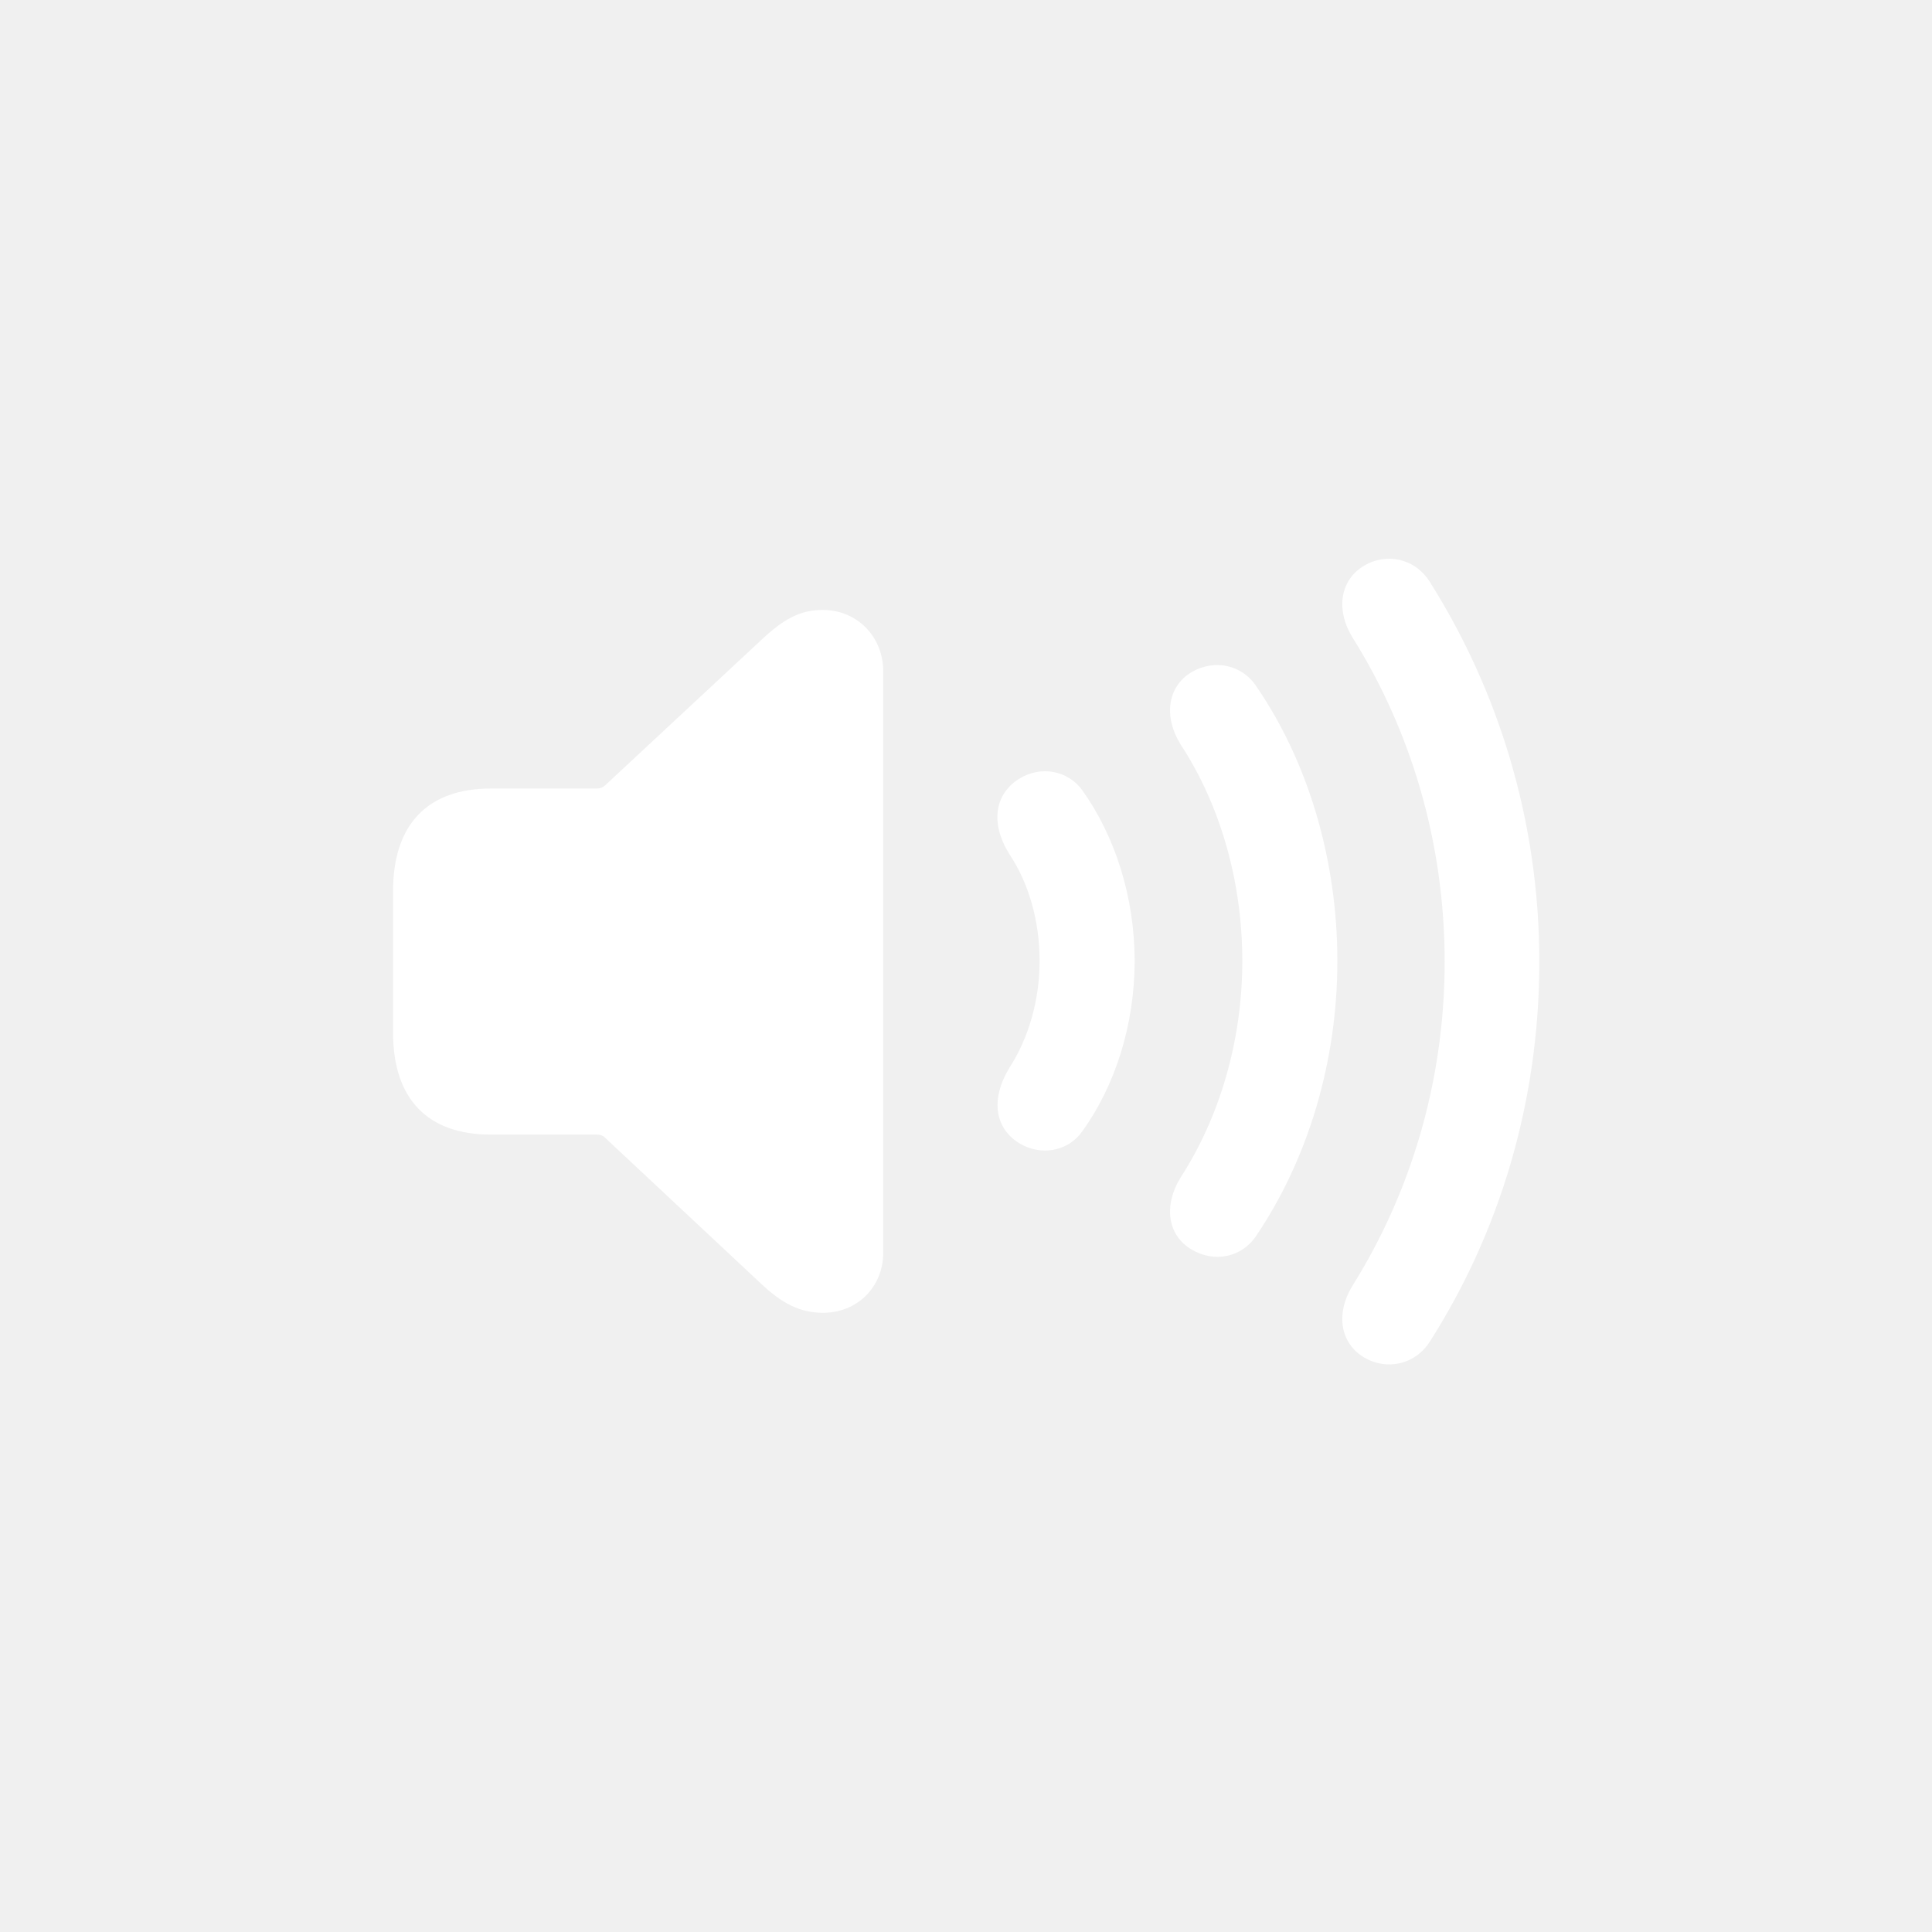
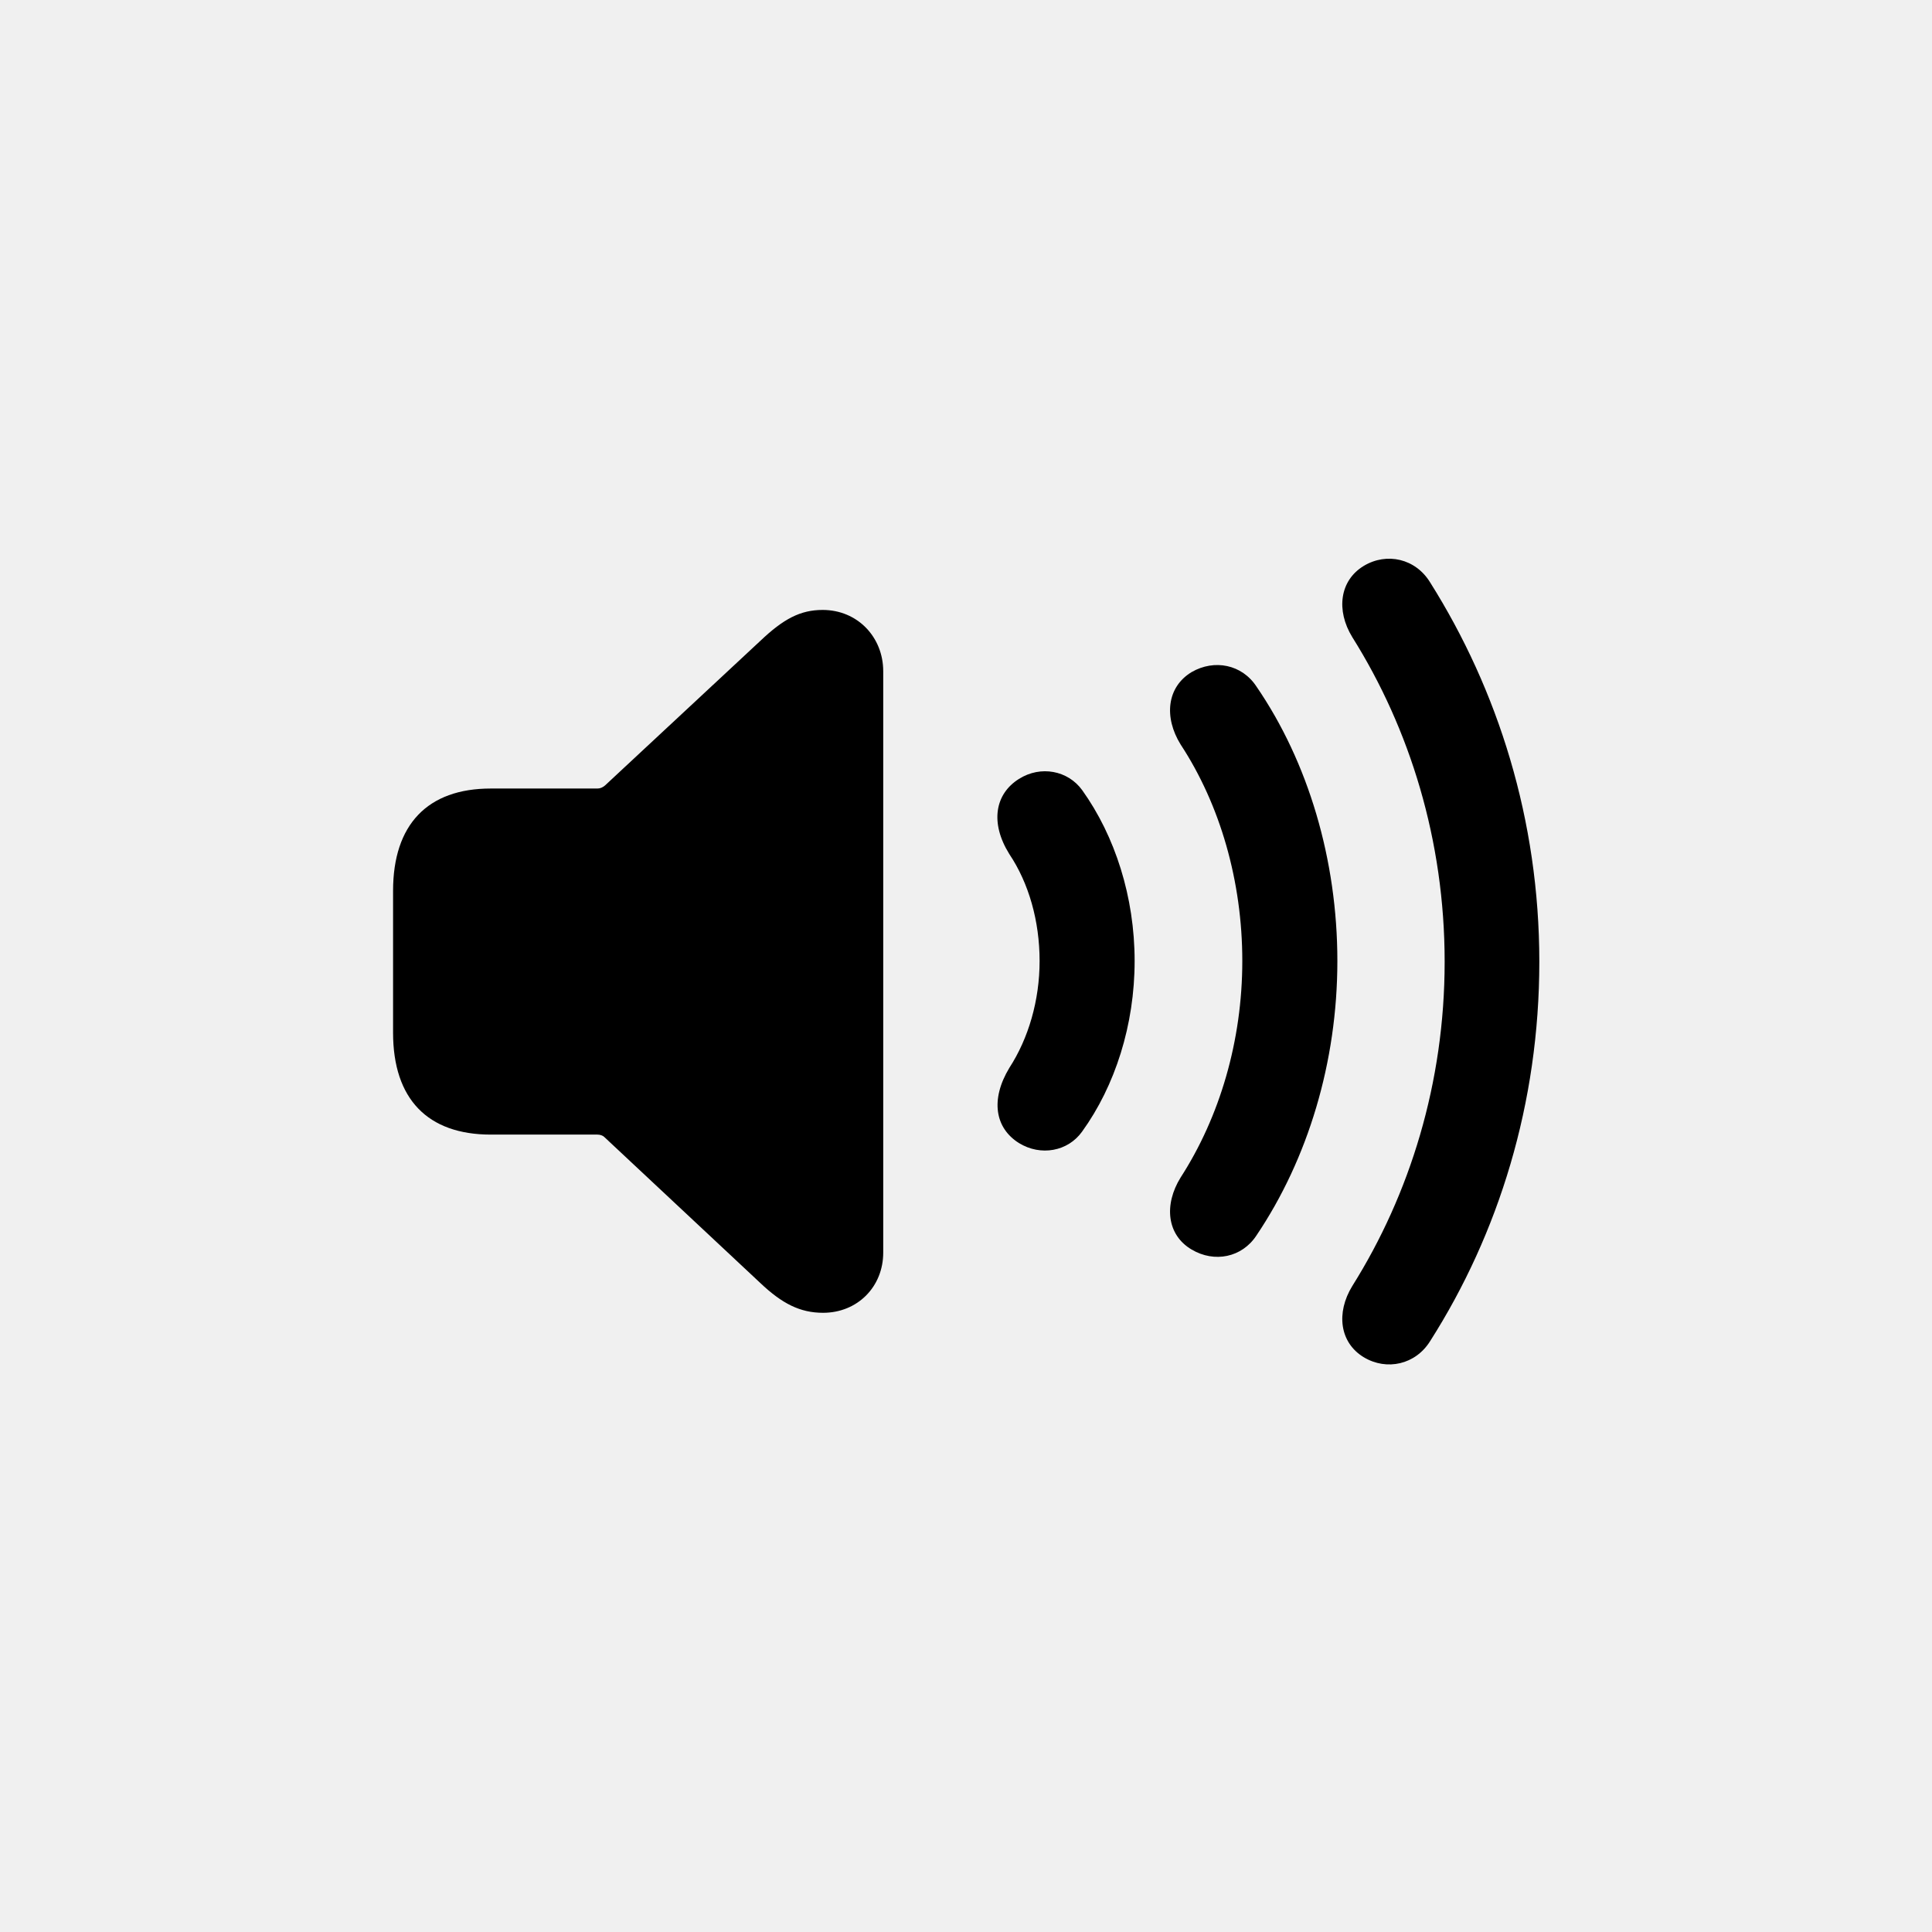
- <svg xmlns="http://www.w3.org/2000/svg" width="40" height="40" viewBox="0 0 64 64" fill="none">
-   <path d="M27.265 43.488C26.503 43.488 25.906 43.184 25.183 42.498L20.028 37.674C19.965 37.61 19.876 37.585 19.787 37.585H16.258C14.163 37.585 13.021 36.404 13.021 34.208V29.511C13.021 27.314 14.163 26.121 16.258 26.121H19.787C19.889 26.121 19.965 26.083 20.041 26.02L25.183 21.233C25.957 20.497 26.516 20.205 27.252 20.205C28.407 20.205 29.258 21.106 29.258 22.236V41.495C29.258 42.625 28.407 43.488 27.265 43.488Z" fill="white" class="speaker-bounce-1" />
-   <path d="M33.752 37.864C32.965 37.369 32.8 36.43 33.435 35.376C34.069 34.399 34.438 33.142 34.438 31.834C34.438 30.514 34.082 29.257 33.435 28.292C32.787 27.251 32.965 26.299 33.752 25.804C34.476 25.347 35.377 25.525 35.847 26.172C36.938 27.695 37.586 29.714 37.586 31.834C37.586 33.954 36.938 35.973 35.847 37.484C35.377 38.144 34.476 38.309 33.752 37.864Z" fill="white" class="speaker-bounce-2" />
-   <path d="M39.477 41.394C38.652 40.911 38.551 39.908 39.109 39.007C40.404 37.001 41.153 34.475 41.153 31.834C41.153 29.194 40.417 26.654 39.109 24.661C38.551 23.76 38.652 22.757 39.477 22.262C40.227 21.83 41.141 22.008 41.623 22.744C43.337 25.245 44.302 28.483 44.302 31.834C44.302 35.186 43.324 38.398 41.623 40.924C41.141 41.66 40.227 41.838 39.477 41.394Z" fill="white" class="speaker-bounce-3" />
-   <path d="M45.178 44.961C44.378 44.479 44.251 43.488 44.797 42.6C46.701 39.566 47.856 35.871 47.856 31.86C47.856 27.835 46.701 24.141 44.797 21.107C44.251 20.218 44.378 19.228 45.178 18.745C45.94 18.288 46.892 18.504 47.374 19.291C49.621 22.858 50.992 27.162 50.992 31.86C50.992 36.544 49.647 40.861 47.374 44.428C46.892 45.202 45.94 45.418 45.178 44.961Z" fill="white" class="speaker-bounce-4" />
+ <svg xmlns="http://www.w3.org/2000/svg" width="40" height="40" viewBox="0 0 64 64" fill="currentColor">
+   <path d="M27.265 43.488C26.503 43.488 25.906 43.184 25.183 42.498L20.028 37.674C19.965 37.61 19.876 37.585 19.787 37.585H16.258C14.163 37.585 13.021 36.404 13.021 34.208V29.511C13.021 27.314 14.163 26.121 16.258 26.121H19.787C19.889 26.121 19.965 26.083 20.041 26.02L25.183 21.233C25.957 20.497 26.516 20.205 27.252 20.205C28.407 20.205 29.258 21.106 29.258 22.236V41.495C29.258 42.625 28.407 43.488 27.265 43.488Z" class="speaker-bounce-1" />
+   <path d="M33.752 37.864C32.965 37.369 32.8 36.43 33.435 35.376C34.069 34.399 34.438 33.142 34.438 31.834C34.438 30.514 34.082 29.257 33.435 28.292C32.787 27.251 32.965 26.299 33.752 25.804C34.476 25.347 35.377 25.525 35.847 26.172C36.938 27.695 37.586 29.714 37.586 31.834C37.586 33.954 36.938 35.973 35.847 37.484C35.377 38.144 34.476 38.309 33.752 37.864Z" class="speaker-bounce-2" />
+   <path d="M39.477 41.394C38.652 40.911 38.551 39.908 39.109 39.007C40.404 37.001 41.153 34.475 41.153 31.834C41.153 29.194 40.417 26.654 39.109 24.661C38.551 23.76 38.652 22.757 39.477 22.262C40.227 21.83 41.141 22.008 41.623 22.744C43.337 25.245 44.302 28.483 44.302 31.834C44.302 35.186 43.324 38.398 41.623 40.924C41.141 41.66 40.227 41.838 39.477 41.394Z" class="speaker-bounce-3" />
+   <path d="M45.178 44.961C44.378 44.479 44.251 43.488 44.797 42.6C46.701 39.566 47.856 35.871 47.856 31.86C47.856 27.835 46.701 24.141 44.797 21.107C44.251 20.218 44.378 19.228 45.178 18.745C45.94 18.288 46.892 18.504 47.374 19.291C49.621 22.858 50.992 27.162 50.992 31.86C50.992 36.544 49.647 40.861 47.374 44.428C46.892 45.202 45.94 45.418 45.178 44.961Z" class="speaker-bounce-4" />
</svg>
